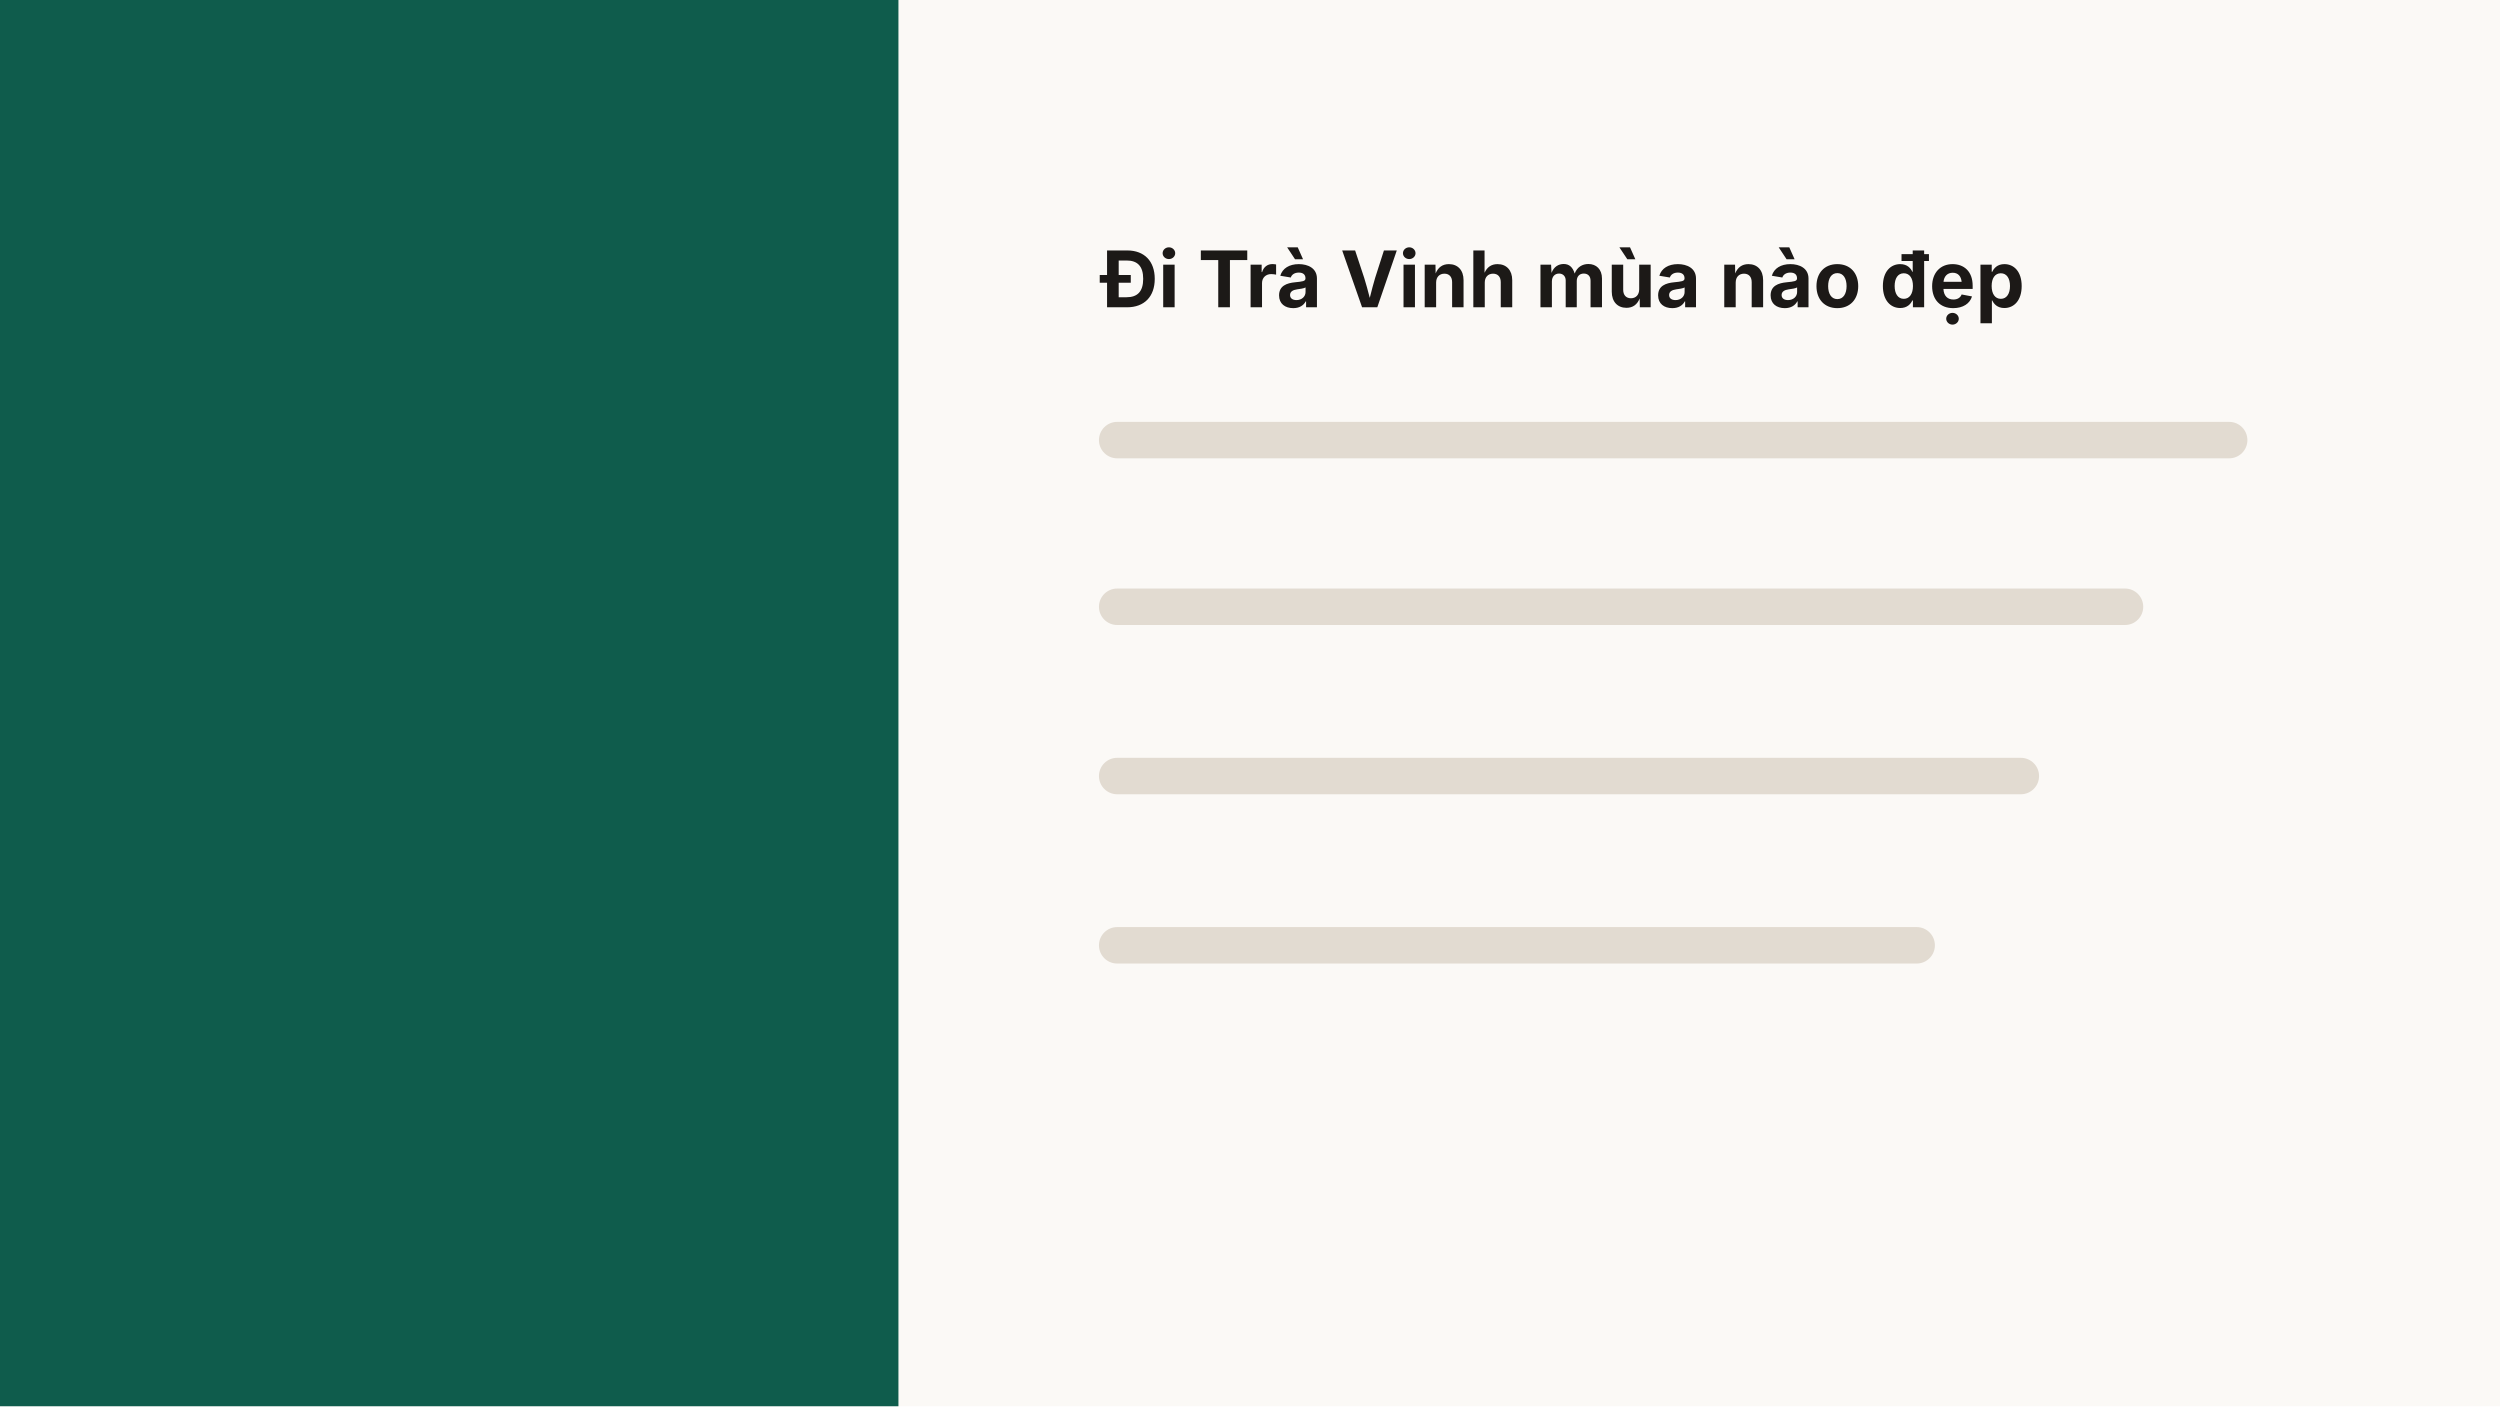
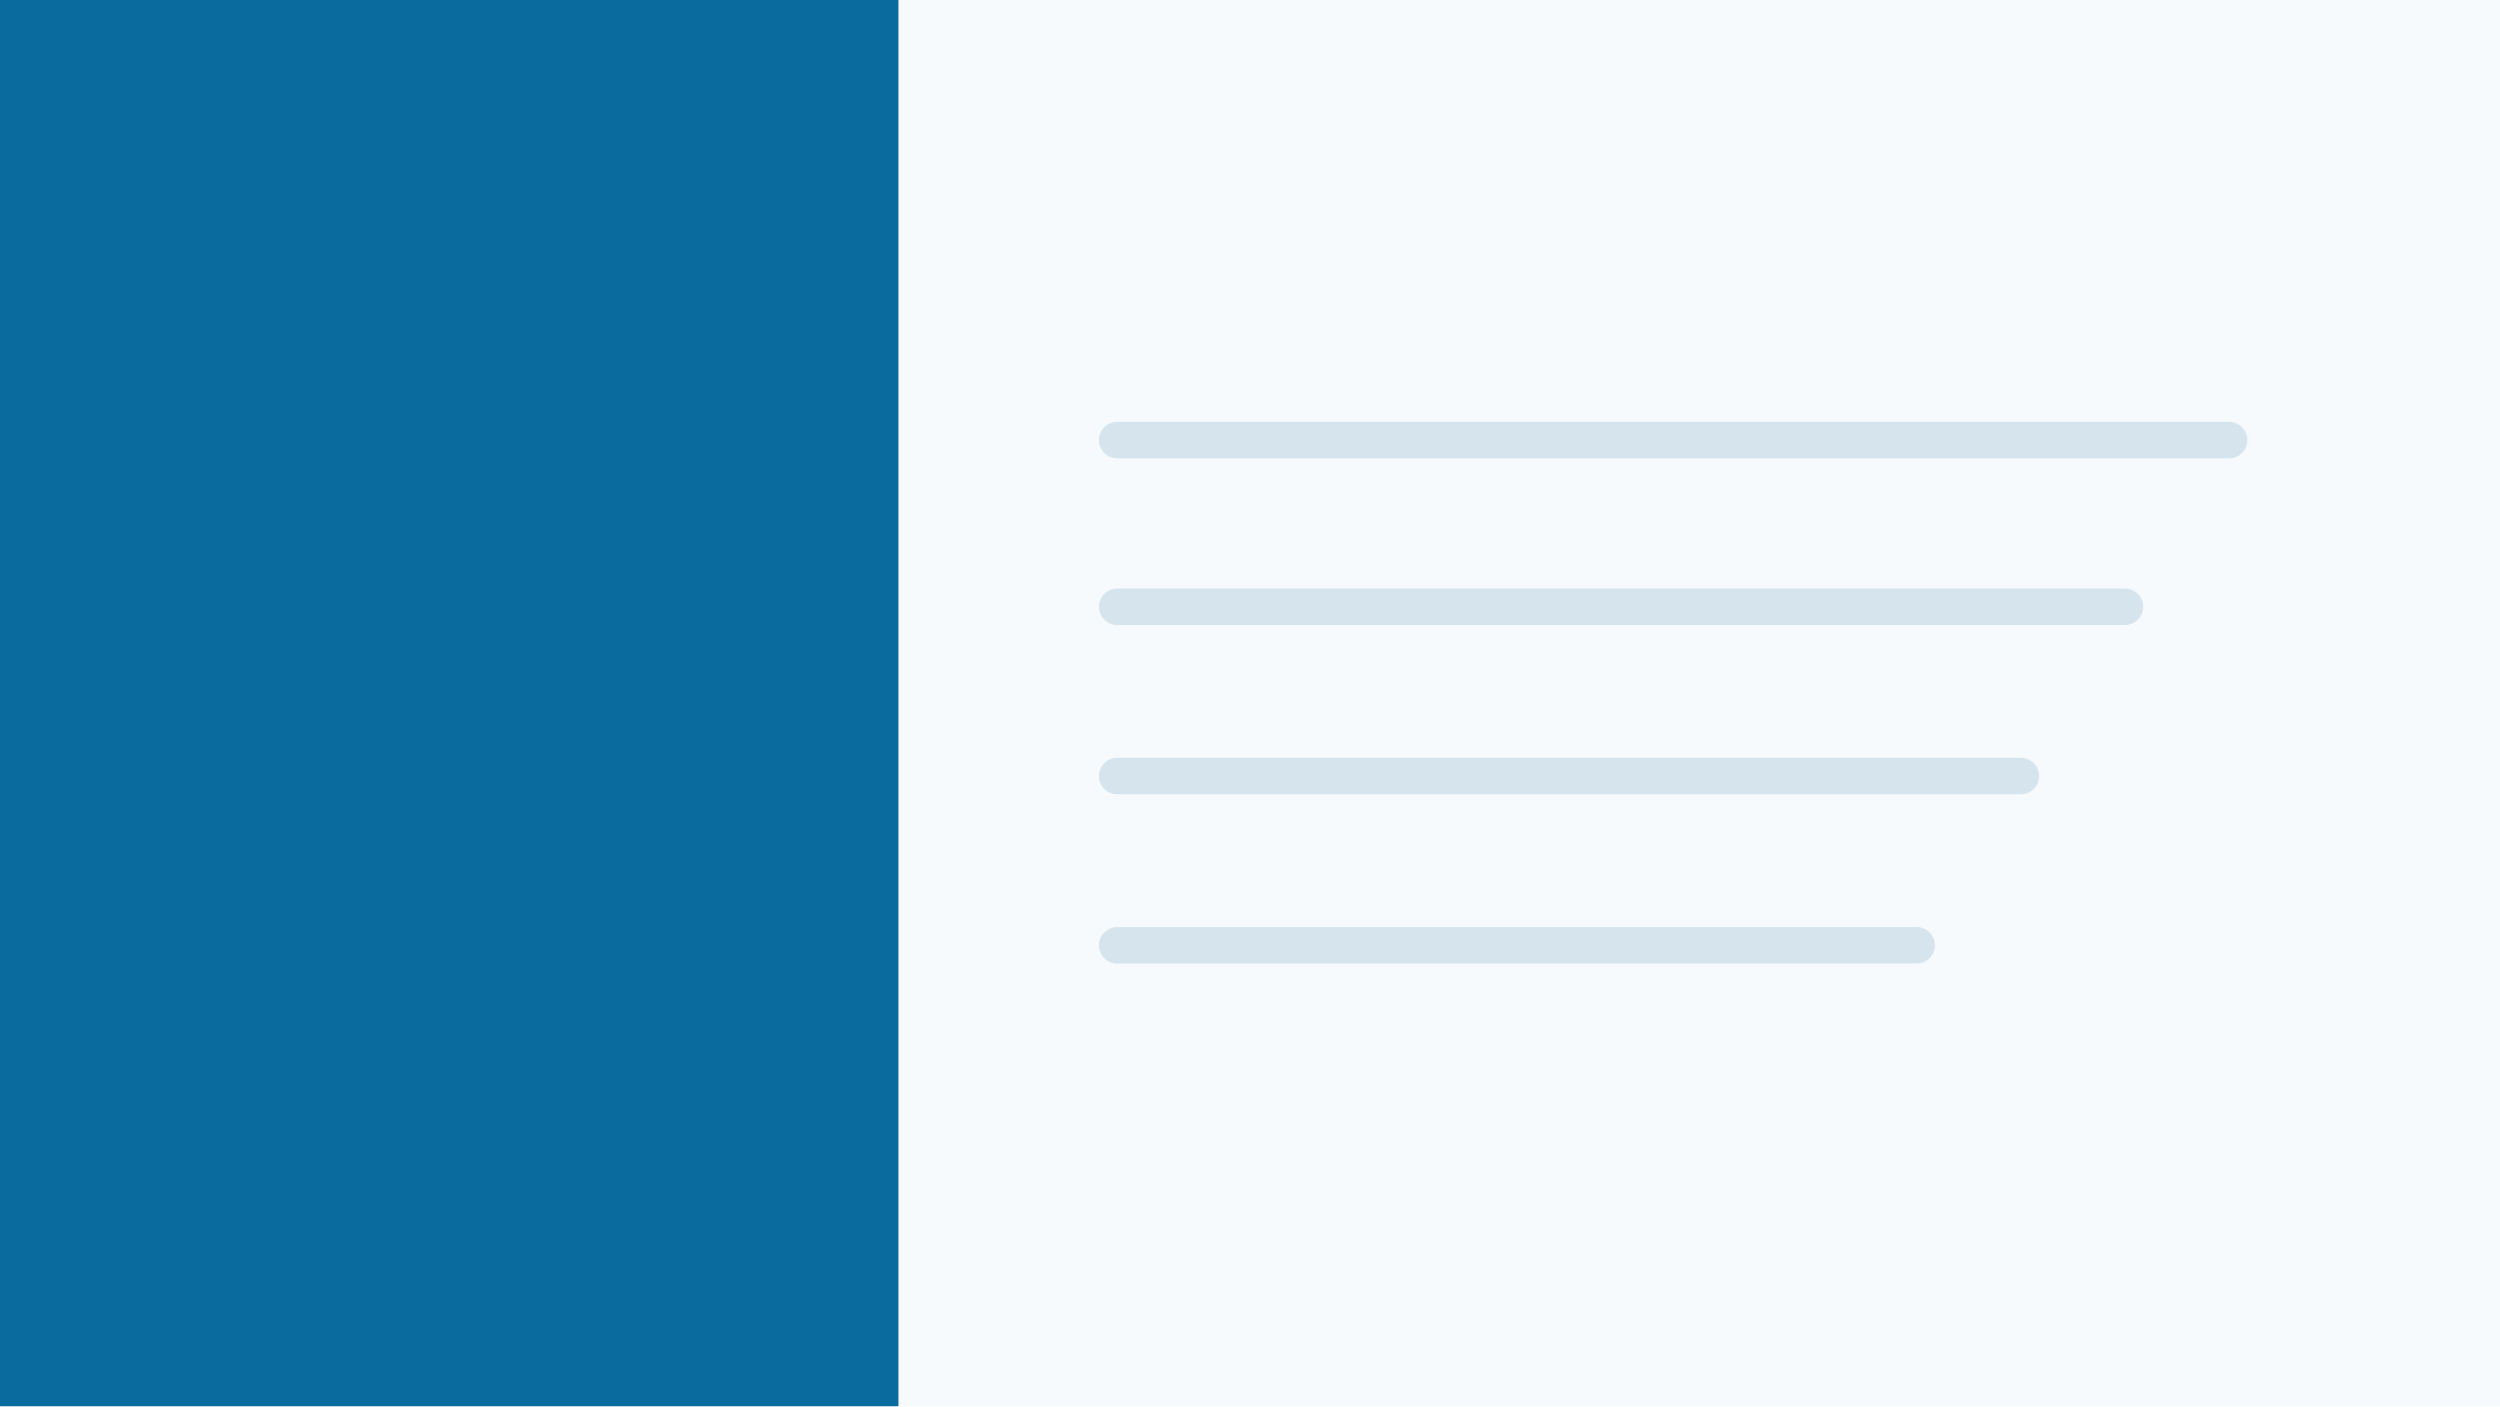
<svg xmlns="http://www.w3.org/2000/svg" viewBox="0 0 960 540" width="960" height="540" role="img" aria-label="Đi Trà Vinh mùa nào đẹp">
-   <rect width="960" height="540" fill="#FBF9F6" />
-   <rect x="0" y="0" width="345" height="540" fill="#0F5C4C" />
-   <rect x="422" y="162" width="441" height="14" rx="7" fill="#E2DBD1" />
-   <rect x="422" y="226" width="401" height="14" rx="7" fill="#E2DBD1" />
-   <rect x="422" y="291" width="361" height="14" rx="7" fill="#E2DBD1" />
-   <rect x="422" y="356" width="321" height="14" rx="7" fill="#E2DBD1" />
-   <text x="422" y="118" font-family="system-ui,-apple-system,sans-serif" font-size="30" font-weight="700" fill="#1C1917">Đi Trà Vinh mùa nào đẹp</text>
+   <rect width="960" height="540" fill="#F6FAFD" />
+   <rect x="0" y="0" width="345" height="540" fill="#0A6C9E" />
+   <rect x="422" y="162" width="441" height="14" rx="7" fill="#D6E4EE" />
+   <rect x="422" y="226" width="401" height="14" rx="7" fill="#D6E4EE" />
+   <rect x="422" y="291" width="361" height="14" rx="7" fill="#D6E4EE" />
+   <rect x="422" y="356" width="321" height="14" rx="7" fill="#D6E4EE" />
</svg>
